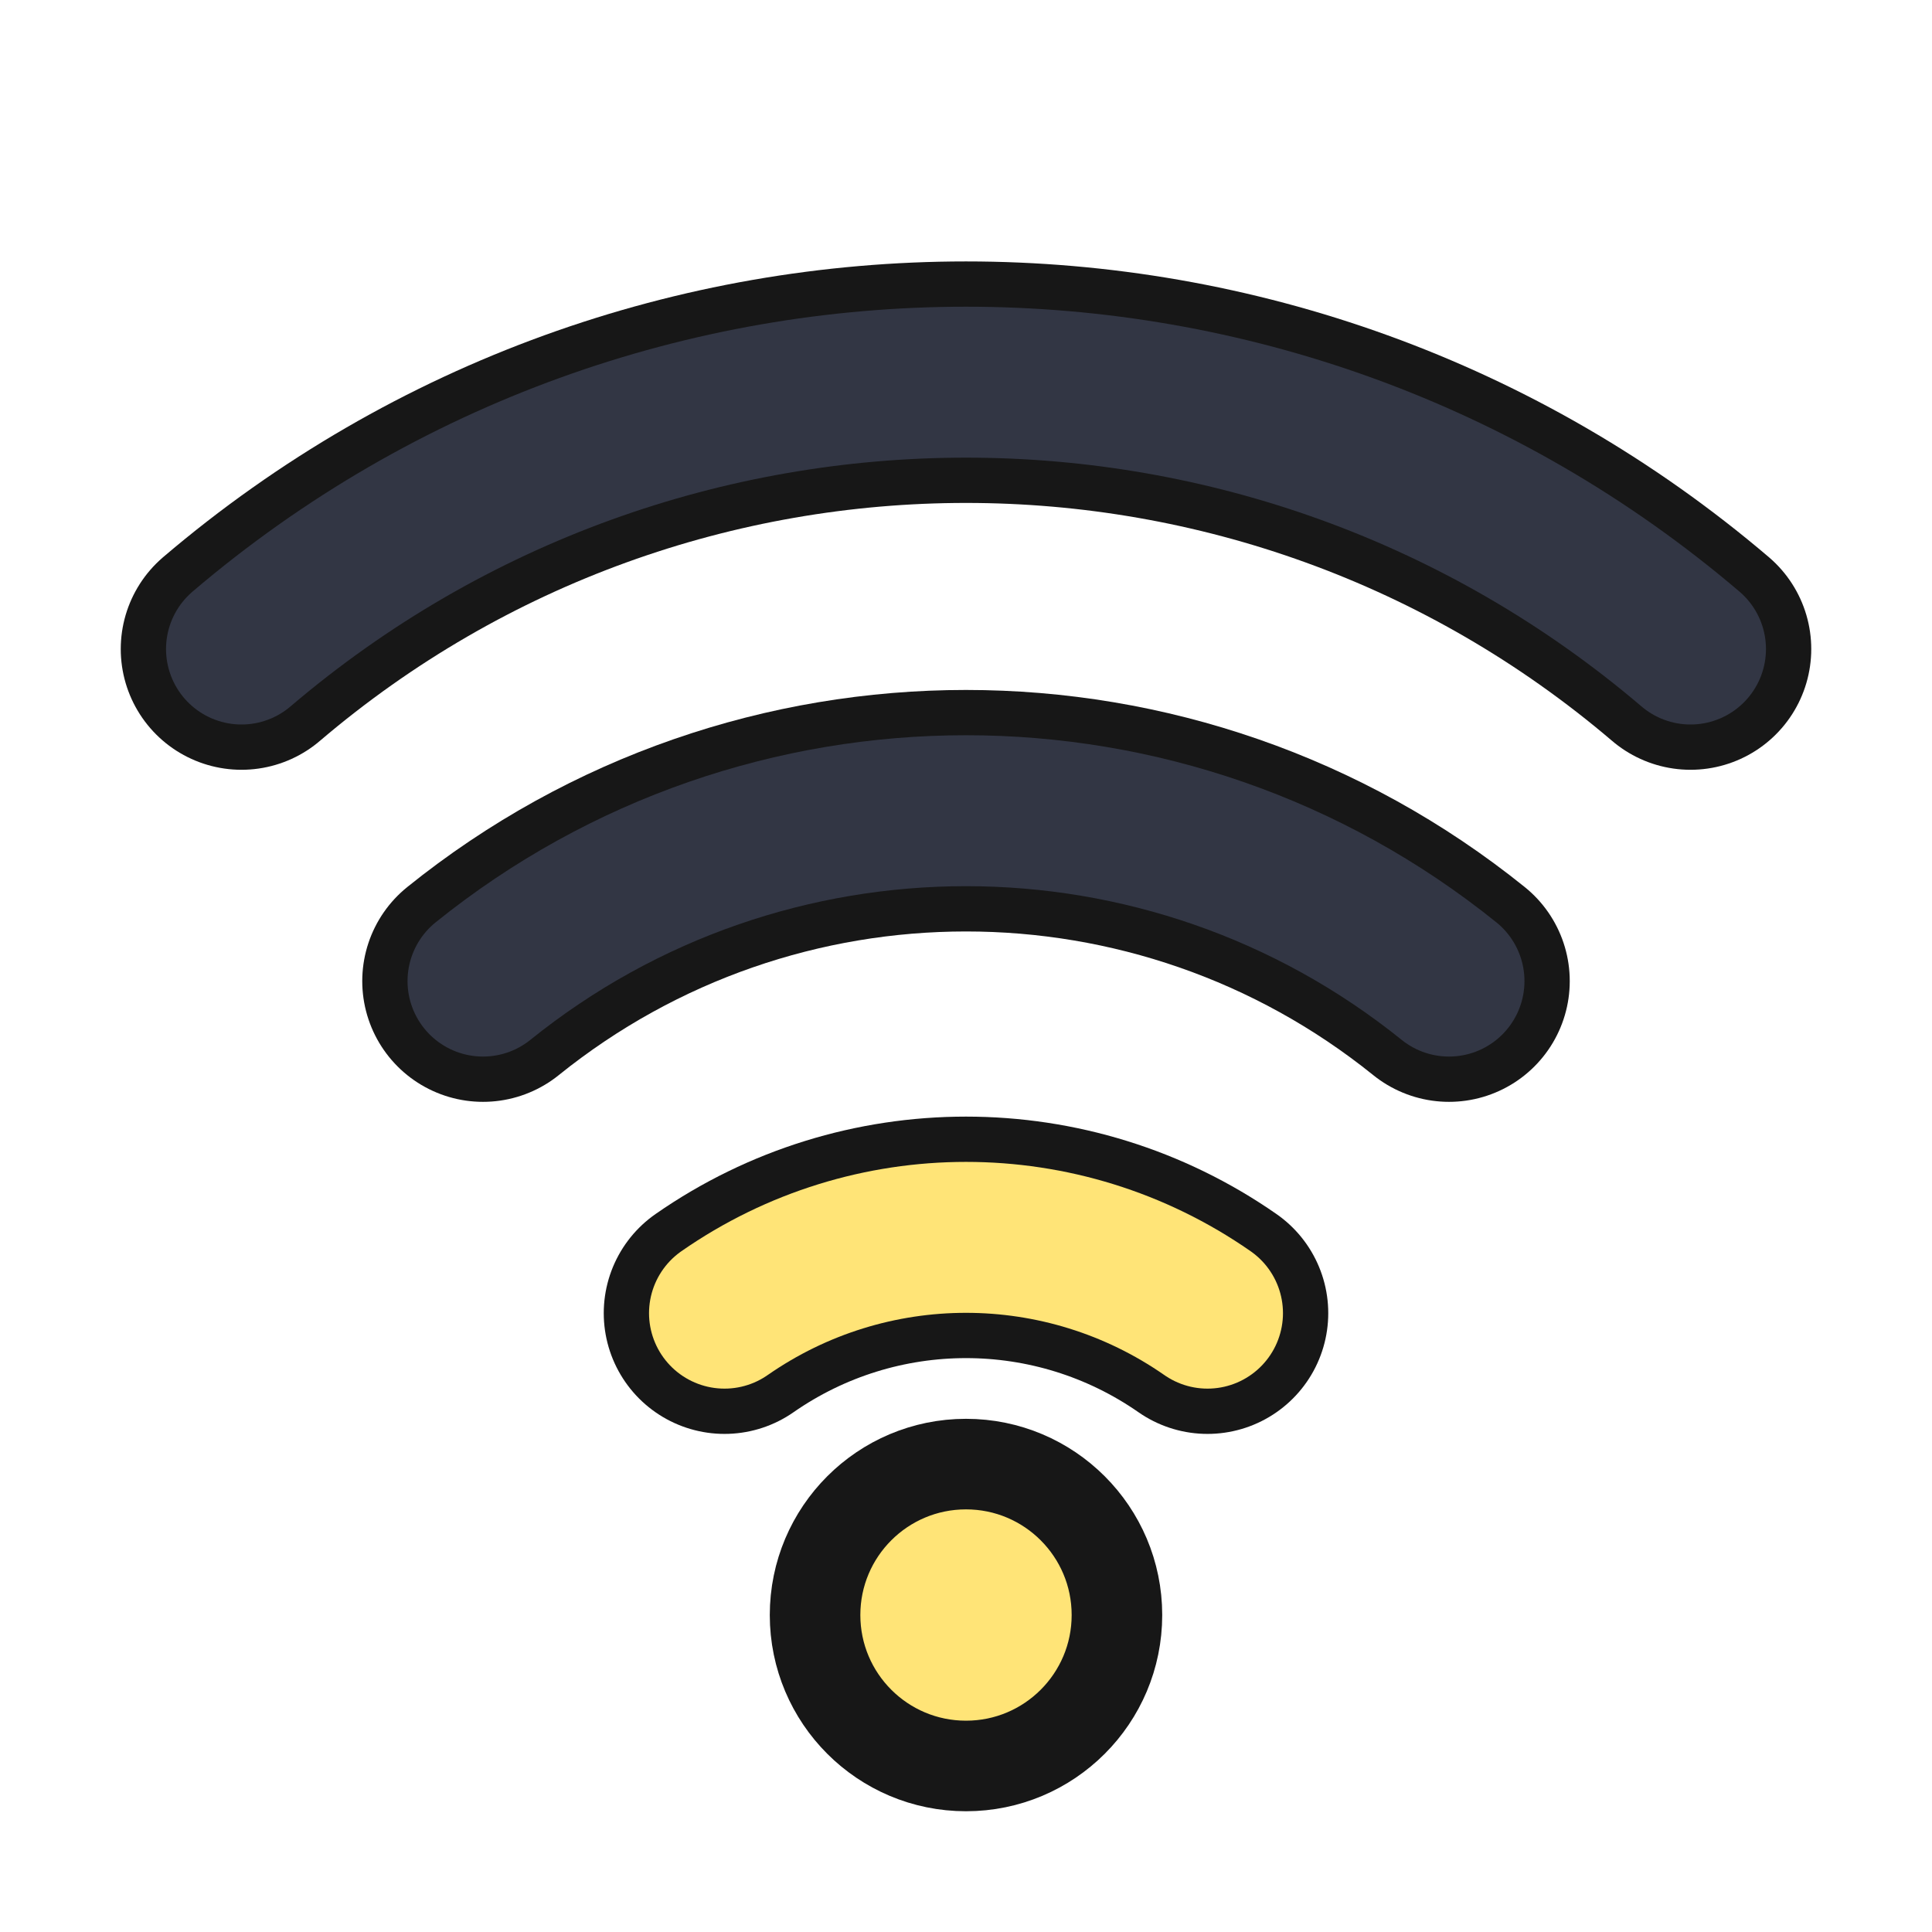
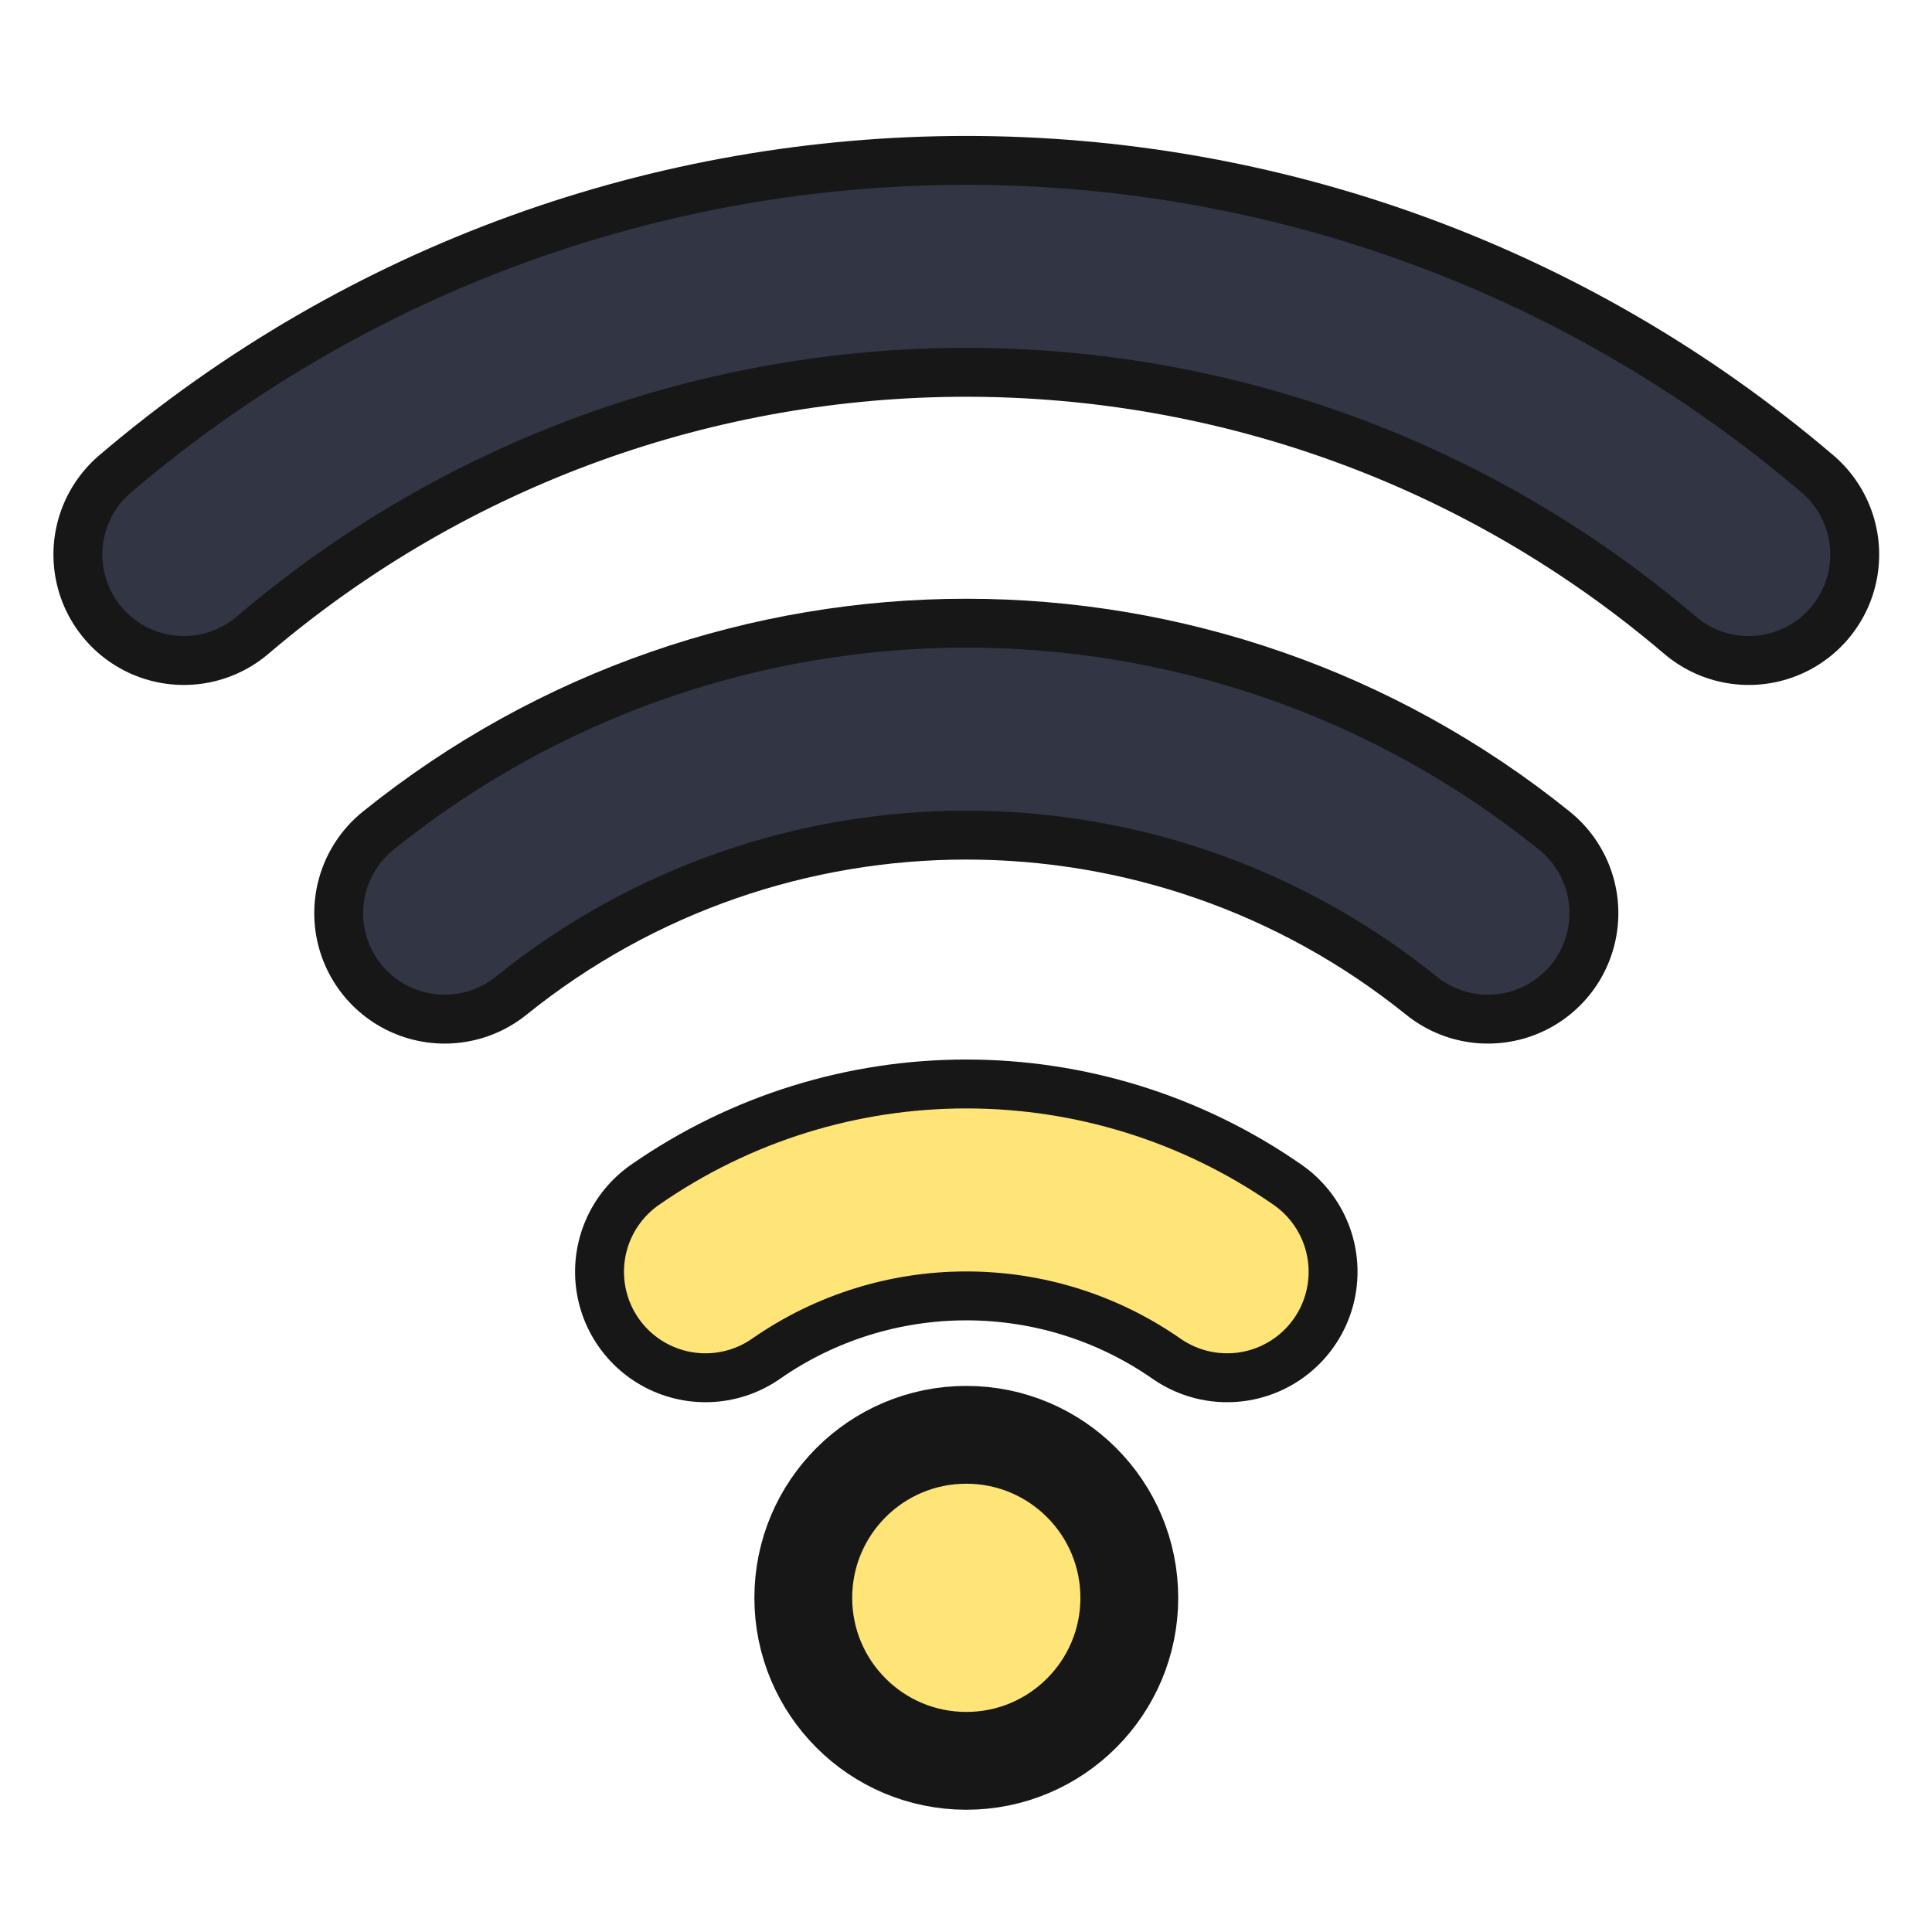
<svg xmlns="http://www.w3.org/2000/svg" viewBox="0 0 256 256" width="256" height="256">
-   <path d="M 32 86 A 148 148 0 0 1 224 86" fill="none" stroke="#171717" stroke-width="32" stroke-linecap="round" />
-   <path d="M 32 86 A 148 148 0 0 1 224 86" fill="none" stroke="#323644" stroke-width="20" stroke-linecap="round" />
-   <path d="M 64 130 A 102 102 0 0 1 192 130" fill="none" stroke="#171717" stroke-width="32" stroke-linecap="round" />
-   <path d="M 64 130 A 102 102 0 0 1 192 130" fill="none" stroke="#323644" stroke-width="20" stroke-linecap="round" />
-   <path d="M 96 174 A 56 56 0 0 1 160 174" fill="none" stroke="#171717" stroke-width="32" stroke-linecap="round" />
-   <path d="M 96 174 A 56 56 0 0 1 160 174" fill="none" stroke="#FFE477" stroke-width="20" stroke-linecap="round" />
-   <circle cx="128" cy="214" r="20" fill="#FFE477" stroke="#171717" stroke-width="12" />
+   <g transform="translate(-10.2, -19.4) scale(1.08)">
+     <path d="M 32 86 A 148 148 0 0 1 224 86" fill="none" stroke="#171717" stroke-width="32" stroke-linecap="round" />
+     <path d="M 32 86 A 148 148 0 0 1 224 86" fill="none" stroke="#323644" stroke-width="20" stroke-linecap="round" />
+     <path d="M 64 130 A 102 102 0 0 1 192 130" fill="none" stroke="#171717" stroke-width="32" stroke-linecap="round" />
+     <path d="M 64 130 A 102 102 0 0 1 192 130" fill="none" stroke="#323644" stroke-width="20" stroke-linecap="round" />
+     <path d="M 96 174 A 56 56 0 0 1 160 174" fill="none" stroke="#171717" stroke-width="32" stroke-linecap="round" />
+     <path d="M 96 174 A 56 56 0 0 1 160 174" fill="none" stroke="#FFE477" stroke-width="20" stroke-linecap="round" />
+     <circle cx="128" cy="214" r="20" fill="#FFE477" stroke="#171717" stroke-width="12" />
+   </g>
</svg>
